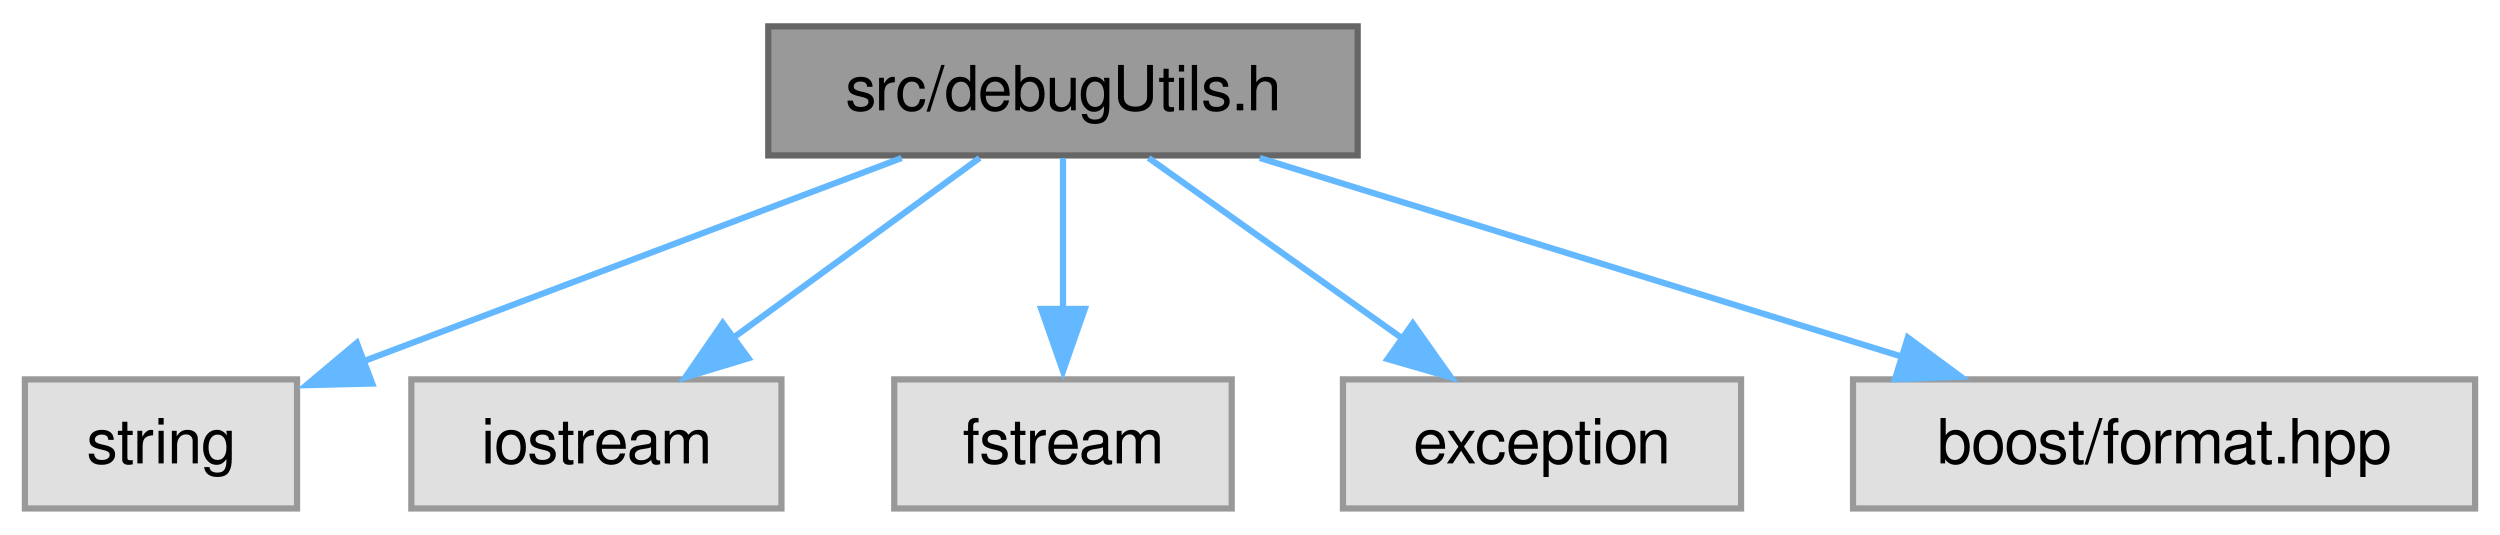
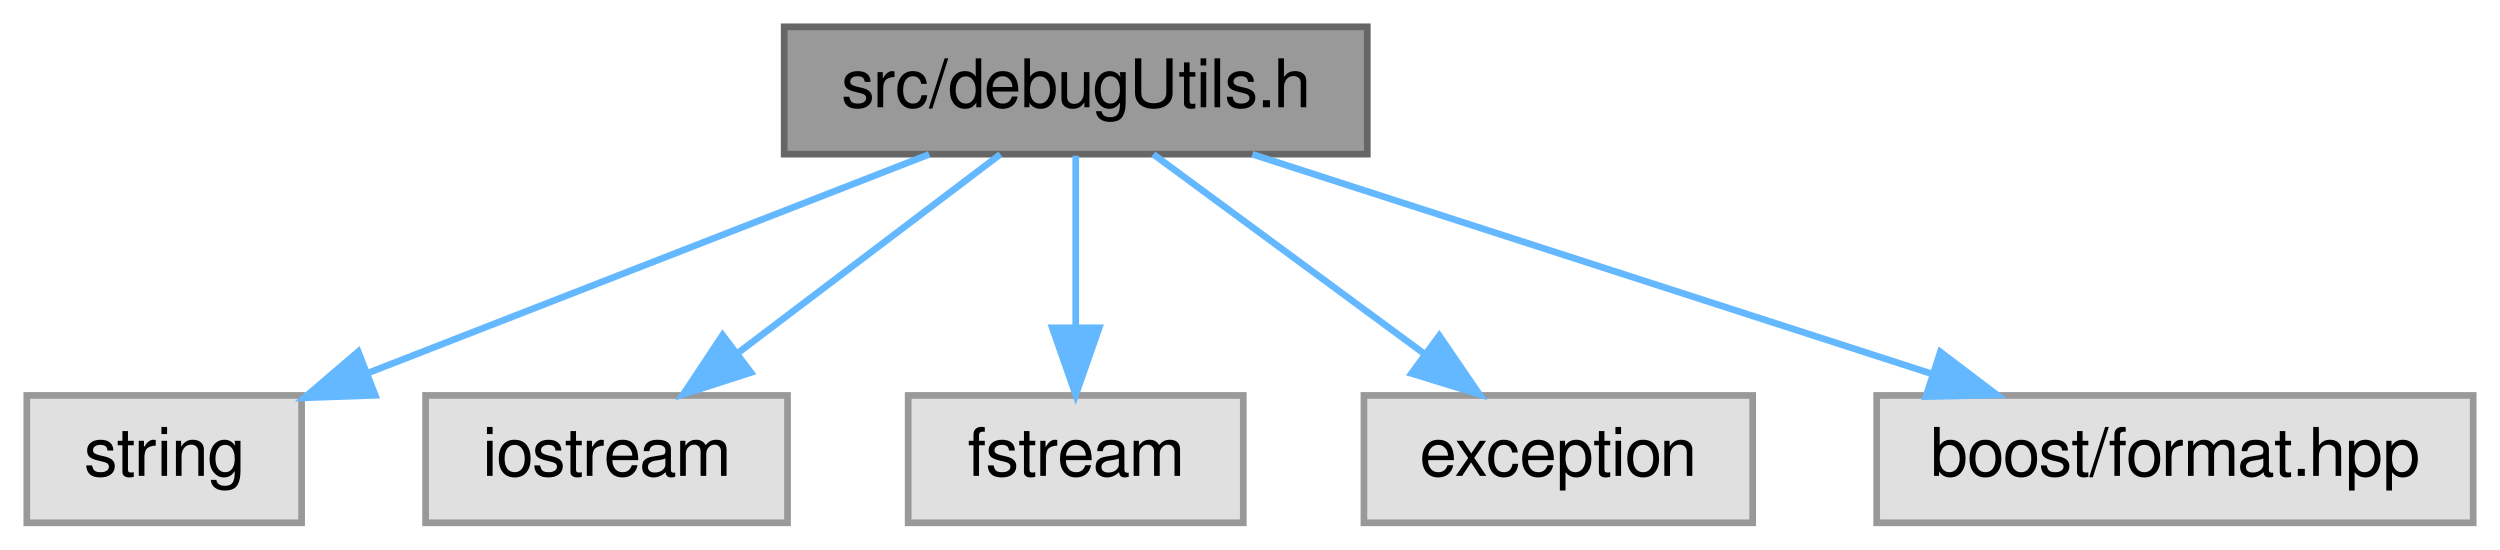
- <svg xmlns="http://www.w3.org/2000/svg" xmlns:xlink="http://www.w3.org/1999/xlink" width="402pt" height="86pt" viewBox="0.00 0.00 401.88 85.50">
-   <g id="graph0" class="graph" transform="scale(1 1) rotate(0) translate(4 81.5)">
+ <svg xmlns="http://www.w3.org/2000/svg" xmlns:xlink="http://www.w3.org/1999/xlink" width="373pt" height="82pt" viewBox="0.00 0.00 373.00 82.00">
+   <g id="graph0" class="graph" transform="scale(1 1) rotate(0) translate(4 78)">
    <g id="Node000001" class="node">
      <g id="a_Node000001">
        <a xlink:title=" ">
-           <polygon fill="#999999" stroke="#666666" points="214.25,-77.5 119.5,-77.5 119.5,-56.75 214.25,-56.75 214.25,-77.5" />
-           <text text-anchor="middle" x="166.88" y="-64" font-family="FreeSans" font-size="10.00">src/debugUtils.h</text>
+           <polygon fill="#999999" stroke="#666666" points="200,-74 113,-74 113,-55 200,-55 200,-74" />
+           <text text-anchor="middle" x="156.5" y="-62" font-family="FreeSans" font-size="10.00">src/debugUtils.h</text>
        </a>
      </g>
    </g>
    <g id="Node000002" class="node">
      <g id="a_Node000002">
        <a xlink:title=" ">
-           <polygon fill="#e0e0e0" stroke="#999999" points="43.75,-20.75 0,-20.75 0,0 43.75,0 43.75,-20.75" />
-           <text text-anchor="middle" x="21.88" y="-7.25" font-family="FreeSans" font-size="10.00">string</text>
+           <polygon fill="#e0e0e0" stroke="#999999" points="41,-19 0,-19 0,0 41,0 41,-19" />
+           <text text-anchor="middle" x="20.5" y="-7" font-family="FreeSans" font-size="10.00">string</text>
        </a>
      </g>
    </g>
    <g id="edge1_Node000001_Node000002" class="edge">
      <g id="a_edge1_Node000001_Node000002">
        <a xlink:title=" ">
-           <path fill="none" stroke="#63b8ff" d="M140.95,-56.34C116.75,-47.2 80.55,-33.53 54.42,-23.66" />
-           <polygon fill="#63b8ff" stroke="#63b8ff" points="55.84,-20.08 45.25,-19.82 53.36,-26.63 55.84,-20.08" />
+           <path fill="none" stroke="#63b8ff" d="M134.65,-54.98C111.98,-46.15 76.35,-32.27 50.93,-22.36" />
+           <polygon fill="#63b8ff" stroke="#63b8ff" points="51.99,-19.02 41.4,-18.65 49.45,-25.54 51.99,-19.02" />
        </a>
      </g>
    </g>
    <g id="Node000003" class="node">
      <g id="a_Node000003">
        <a xlink:title=" ">
-           <polygon fill="#e0e0e0" stroke="#999999" points="121.62,-20.75 62.12,-20.75 62.12,0 121.62,0 121.62,-20.75" />
-           <text text-anchor="middle" x="91.88" y="-7.25" font-family="FreeSans" font-size="10.00">iostream</text>
+           <polygon fill="#e0e0e0" stroke="#999999" points="113.5,-19 59.5,-19 59.5,0 113.5,0 113.5,-19" />
+           <text text-anchor="middle" x="86.5" y="-7" font-family="FreeSans" font-size="10.00">iostream</text>
        </a>
      </g>
    </g>
    <g id="edge2_Node000001_Node000003" class="edge">
      <g id="a_edge2_Node000001_Node000003">
        <a xlink:title=" ">
-           <path fill="none" stroke="#63b8ff" d="M153.47,-56.34C142.48,-48.32 126.71,-36.81 113.88,-27.44" />
-           <polygon fill="#63b8ff" stroke="#63b8ff" points="116.31,-24.15 106.17,-21.08 112.18,-29.8 116.31,-24.15" />
+           <path fill="none" stroke="#63b8ff" d="M145.25,-54.98C134.7,-47 118.7,-34.88 106.06,-25.31" />
+           <polygon fill="#63b8ff" stroke="#63b8ff" points="108.04,-22.42 97.95,-19.17 103.81,-28 108.04,-22.42" />
        </a>
      </g>
    </g>
    <g id="Node000004" class="node">
      <g id="a_Node000004">
        <a xlink:title=" ">
-           <polygon fill="#e0e0e0" stroke="#999999" points="194,-20.75 139.75,-20.75 139.75,0 194,0 194,-20.75" />
-           <text text-anchor="middle" x="166.88" y="-7.25" font-family="FreeSans" font-size="10.00">fstream</text>
+           <polygon fill="#e0e0e0" stroke="#999999" points="181.5,-19 131.5,-19 131.5,0 181.5,0 181.5,-19" />
+           <text text-anchor="middle" x="156.5" y="-7" font-family="FreeSans" font-size="10.00">fstream</text>
        </a>
      </g>
    </g>
    <g id="edge3_Node000001_Node000004" class="edge">
      <g id="a_edge3_Node000001_Node000004">
        <a xlink:title=" ">
-           <path fill="none" stroke="#63b8ff" d="M166.88,-56.34C166.88,-49.56 166.88,-40.3 166.88,-31.94" />
-           <polygon fill="#63b8ff" stroke="#63b8ff" points="170.38,-32.08 166.88,-22.08 163.38,-32.08 170.38,-32.08" />
+           <path fill="none" stroke="#63b8ff" d="M156.5,-54.75C156.5,-47.8 156.5,-37.85 156.5,-29.13" />
+           <polygon fill="#63b8ff" stroke="#63b8ff" points="160,-29.09 156.5,-19.09 153,-29.09 160,-29.09" />
        </a>
      </g>
    </g>
    <g id="Node000005" class="node">
      <g id="a_Node000005">
        <a xlink:title=" ">
-           <polygon fill="#e0e0e0" stroke="#999999" points="275.88,-20.75 211.88,-20.75 211.88,0 275.88,0 275.88,-20.75" />
-           <text text-anchor="middle" x="243.88" y="-7.25" font-family="FreeSans" font-size="10.00">exception</text>
+           <polygon fill="#e0e0e0" stroke="#999999" points="257.5,-19 199.5,-19 199.5,0 257.5,0 257.5,-19" />
+           <text text-anchor="middle" x="228.5" y="-7" font-family="FreeSans" font-size="10.00">exception</text>
        </a>
      </g>
    </g>
    <g id="edge4_Node000001_Node000005" class="edge">
      <g id="a_edge4_Node000001_Node000005">
        <a xlink:title=" ">
-           <path fill="none" stroke="#63b8ff" d="M180.64,-56.34C191.92,-48.32 208.11,-36.81 221.28,-27.44" />
-           <polygon fill="#63b8ff" stroke="#63b8ff" points="223.11,-29.73 229.23,-21.08 219.05,-24.02 223.11,-29.73" />
+           <path fill="none" stroke="#63b8ff" d="M168.07,-54.98C178.92,-47 195.38,-34.88 208.38,-25.31" />
+           <polygon fill="#63b8ff" stroke="#63b8ff" points="210.74,-27.92 216.72,-19.17 206.59,-22.28 210.74,-27.92" />
        </a>
      </g>
    </g>
    <g id="Node000006" class="node">
      <g id="a_Node000006">
        <a xlink:title=" ">
-           <polygon fill="#e0e0e0" stroke="#999999" points="393.88,-20.75 293.88,-20.75 293.88,0 393.88,0 393.88,-20.75" />
-           <text text-anchor="middle" x="343.88" y="-7.25" font-family="FreeSans" font-size="10.00">boost/format.hpp</text>
+           <polygon fill="#e0e0e0" stroke="#999999" points="365,-19 276,-19 276,0 365,0 365,-19" />
+           <text text-anchor="middle" x="320.5" y="-7" font-family="FreeSans" font-size="10.00">boost/format.hpp</text>
        </a>
      </g>
    </g>
    <g id="edge5_Node000001_Node000006" class="edge">
      <g id="a_edge5_Node000001_Node000006">
        <a xlink:title=" ">
-           <path fill="none" stroke="#63b8ff" d="M198.52,-56.34C227.38,-47.41 270.22,-34.16 301.92,-24.35" />
-           <polygon fill="#63b8ff" stroke="#63b8ff" points="302.69,-27.47 311.21,-21.17 300.62,-20.78 302.69,-27.47" />
+           <path fill="none" stroke="#63b8ff" d="M182.85,-54.98C210.26,-46.13 253.39,-32.19 284.06,-22.28" />
+           <polygon fill="#63b8ff" stroke="#63b8ff" points="285.5,-25.49 293.94,-19.08 283.35,-18.83 285.5,-25.49" />
        </a>
      </g>
    </g>
  </g>
</svg>
